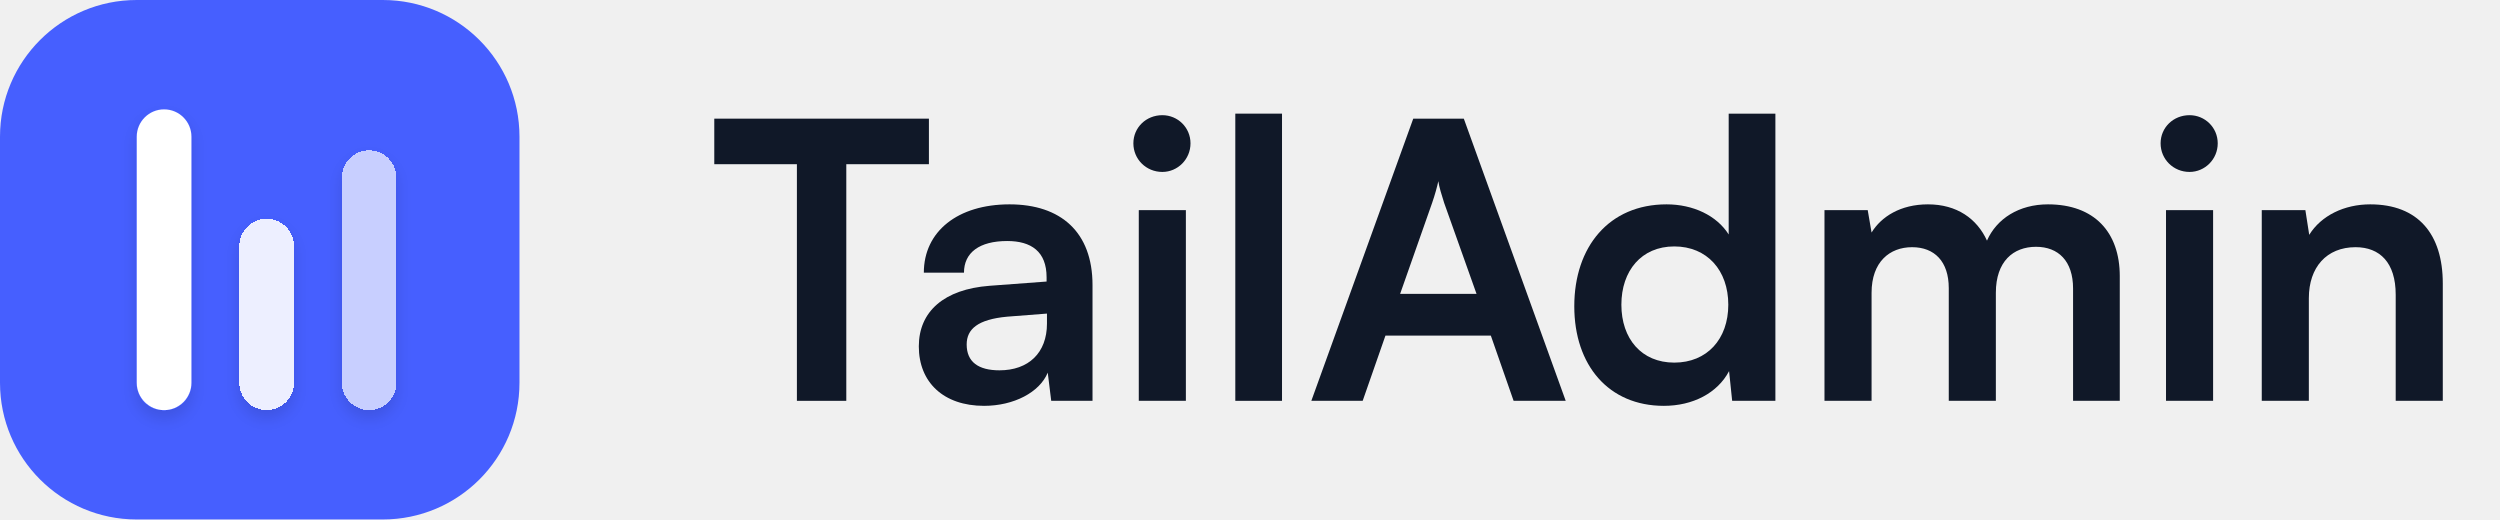
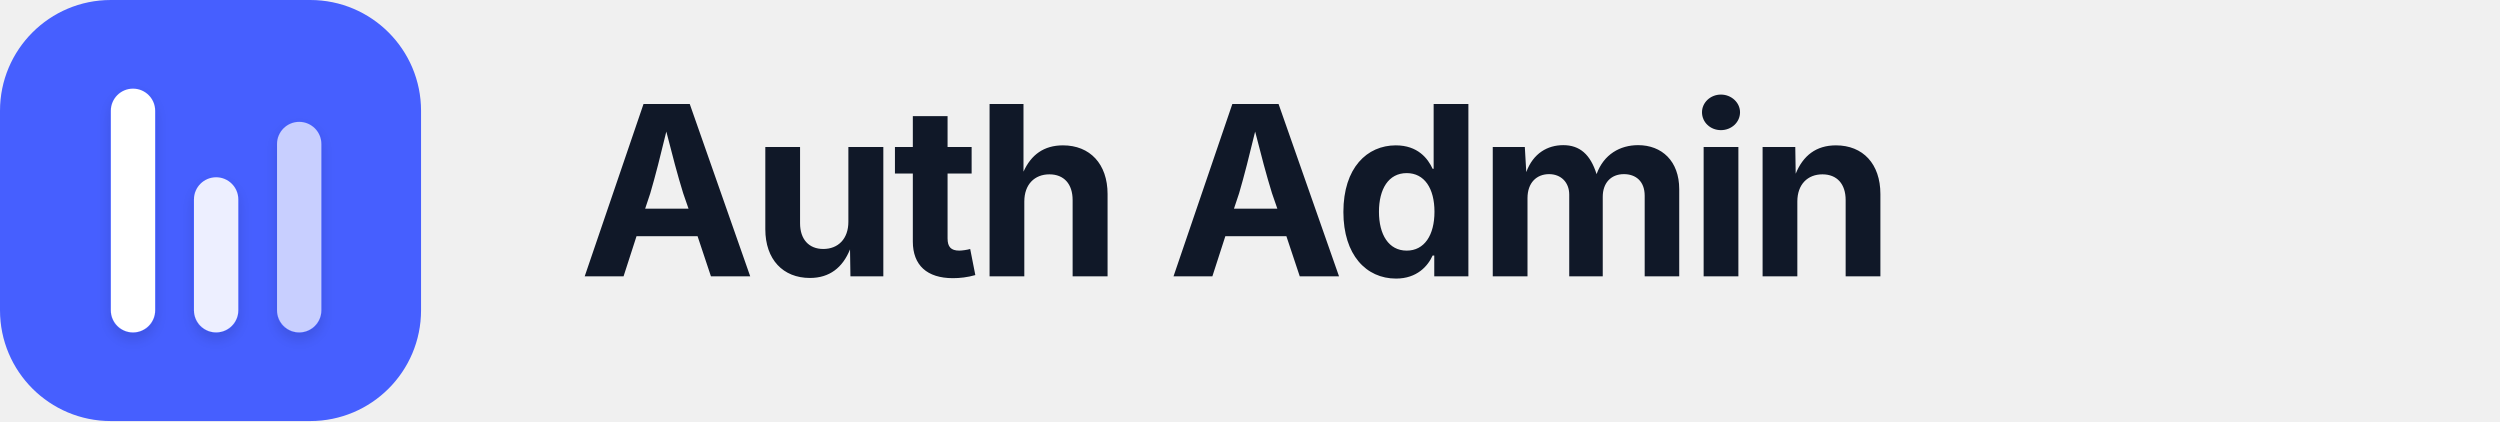
- <svg xmlns="http://www.w3.org/2000/svg" width="154" height="32" viewBox="0 0 154 32" fill="none">
+ <svg xmlns="http://www.w3.org/2000/svg" width="190" height="32" viewBox="0 0 190 32" fill="none">
  <path d="M0 8.421C0 3.77 3.77 0 8.421 0H23.579C28.23 0 32 3.77 32 8.421V23.579C32 28.23 28.23 32 23.579 32H8.421C3.77 32 0 28.23 0 23.579V8.421Z" fill="#465FFF" />
-   <g filter="url(#filter0_d_1624_24907)">
-     <path d="M8.424 8.422C8.424 7.491 9.178 6.737 10.108 6.737V6.737C11.038 6.737 11.792 7.491 11.792 8.422V23.579C11.792 24.51 11.038 25.264 10.108 25.264V25.264C9.178 25.264 8.424 24.51 8.424 23.579V8.422Z" fill="white" />
+   <g filter="url(#filter0_d)">
+     <path d="M8.424 8.422C8.424 7.491 9.178 6.737 10.108 6.737C11.038 6.737 11.792 7.491 11.792 8.422V23.579C11.792 24.51 11.038 25.264 10.108 25.264C9.178 25.264 8.424 24.51 8.424 23.579V8.422Z" fill="white" />
  </g>
-   <g filter="url(#filter1_d_1624_24907)">
-     <path d="M14.742 15.157C14.742 14.227 15.496 13.473 16.426 13.473V13.473C17.357 13.473 18.111 14.227 18.111 15.157V23.578C18.111 24.508 17.357 25.262 16.426 25.262V25.262C15.496 25.262 14.742 24.508 14.742 23.578V15.157Z" fill="white" fill-opacity="0.9" shape-rendering="crispEdges" />
+   <g filter="url(#filter1_d)">
+     <path d="M14.742 15.157C14.742 14.227 15.496 13.473 16.426 13.473C17.357 13.473 18.111 14.227 18.111 15.157V23.578C18.111 24.508 17.357 25.262 16.426 25.262C15.496 25.262 14.742 24.508 14.742 23.578V15.157Z" fill="white" fill-opacity="0.9" />
  </g>
-   <g filter="url(#filter2_d_1624_24907)">
-     <path d="M21.055 10.946C21.055 10.016 21.809 9.262 22.739 9.262V9.262C23.669 9.262 24.423 10.016 24.423 10.946V23.578C24.423 24.508 23.669 25.262 22.739 25.262V25.262C21.809 25.262 21.055 24.508 21.055 23.578V10.946Z" fill="white" fill-opacity="0.7" shape-rendering="crispEdges" />
+   <g filter="url(#filter2_d)">
+     <path d="M21.055 10.946C21.055 10.016 21.809 9.262 22.739 9.262C23.669 9.262 24.423 10.016 24.423 10.946V23.578C24.423 24.508 23.669 25.262 22.739 25.262C21.809 25.262 21.055 24.508 21.055 23.578V10.946Z" fill="white" fill-opacity="0.7" />
  </g>
-   <path d="M44 10.115H49.089V24.691H52.132V10.115H57.221V7.309H44V10.115Z" fill="#101828" />
-   <path d="M60.617 25C62.448 25 64.042 24.168 64.541 22.955L64.755 24.691H67.299V17.558C67.299 14.3 65.349 12.588 62.187 12.588C59.001 12.588 56.908 14.252 56.908 16.797H59.381C59.381 15.56 60.332 14.847 62.044 14.847C63.519 14.847 64.47 15.489 64.47 17.082V17.343L60.95 17.605C58.168 17.819 56.599 19.174 56.599 21.338C56.599 23.549 58.121 25 60.617 25ZM61.569 22.812C60.261 22.812 59.547 22.289 59.547 21.219C59.547 20.268 60.237 19.674 62.044 19.507L64.493 19.317V19.935C64.493 21.742 63.352 22.812 61.569 22.812Z" fill="#101828" />
-   <path d="M71.6 10.591C72.551 10.591 73.335 9.806 73.335 8.831C73.335 7.856 72.551 7.095 71.6 7.095C70.601 7.095 69.816 7.856 69.816 8.831C69.816 9.806 70.601 10.591 71.6 10.591ZM70.149 24.691H73.05V12.944H70.149V24.691Z" fill="#101828" />
-   <path d="M78.972 24.691V7H76.095V24.691H78.972Z" fill="#101828" />
-   <path d="M83.941 24.691L85.344 20.672H91.835L93.238 24.691H96.448L90.171 7.309H87.056L80.778 24.691H83.941ZM88.221 12.493C88.387 12.017 88.53 11.494 88.601 11.161C88.649 11.518 88.815 12.041 88.958 12.493L90.955 18.104H86.247L88.221 12.493Z" fill="#101828" />
-   <path d="M102.493 25C104.276 25 105.798 24.215 106.511 22.86L106.701 24.691H109.364V7H106.487V14.443C105.75 13.277 104.3 12.588 102.659 12.588C99.116 12.588 96.976 15.203 96.976 18.865C96.976 22.503 99.092 25 102.493 25ZM103.135 22.337C101.113 22.337 99.877 20.863 99.877 18.77C99.877 16.678 101.113 15.18 103.135 15.18C105.156 15.18 106.463 16.654 106.463 18.77C106.463 20.886 105.156 22.337 103.135 22.337Z" fill="#101828" />
-   <path d="M115.289 24.691V18.033C115.289 16.131 116.406 15.227 117.785 15.227C119.164 15.227 120.044 16.107 120.044 17.748V24.691H122.945V18.033C122.945 16.107 124.015 15.203 125.418 15.203C126.797 15.203 127.701 16.083 127.701 17.771V24.691H130.578V17.011C130.578 14.3 129.008 12.588 126.155 12.588C124.372 12.588 122.993 13.468 122.398 14.823C121.78 13.468 120.543 12.588 118.76 12.588C117.072 12.588 115.883 13.349 115.289 14.324L115.051 12.944H112.388V24.691H115.289Z" fill="#101828" />
-   <path d="M134.876 10.591C135.827 10.591 136.612 9.806 136.612 8.831C136.612 7.856 135.827 7.095 134.876 7.095C133.877 7.095 133.093 7.856 133.093 8.831C133.093 9.806 133.877 10.591 134.876 10.591ZM133.426 24.691H136.327V12.944H133.426V24.691Z" fill="#101828" />
-   <path d="M142.225 24.691V18.366C142.225 16.464 143.318 15.227 145.102 15.227C146.6 15.227 147.575 16.178 147.575 18.152V24.691H150.476V17.462C150.476 14.419 148.954 12.588 146.005 12.588C144.412 12.588 142.985 13.277 142.248 14.466L142.011 12.944H139.324V24.691H142.225Z" fill="#101828" />
+   <text x="44" y="21" font-family="Inter, Arial, sans-serif" font-size="18" font-weight="700" fill="#101828" letter-spacing="-0.4">
+     Auth Admin
+   </text>
  <defs>
-     <filter id="filter0_d_1624_24907" x="7.424" y="6.237" width="5.368" height="20.526" filterUnits="userSpaceOnUse" color-interpolation-filters="sRGB">
+     <filter id="filter0_d" x="7.424" y="6.237" width="5.368" height="20.526" filterUnits="userSpaceOnUse" color-interpolation-filters="sRGB">
      <feFlood flood-opacity="0" result="BackgroundImageFix" />
      <feColorMatrix in="SourceAlpha" type="matrix" values="0 0 0 0 0 0 0 0 0 0 0 0 0 0 0 0 0 0 127 0" result="hardAlpha" />
      <feOffset dy="0.5" />
      <feGaussianBlur stdDeviation="0.5" />
      <feComposite in2="hardAlpha" operator="out" />
      <feColorMatrix type="matrix" values="0 0 0 0 0 0 0 0 0 0 0 0 0 0 0 0 0 0 0.12 0" />
-       <feBlend mode="normal" in2="BackgroundImageFix" result="effect1_dropShadow_1624_24907" />
-       <feBlend mode="normal" in="SourceGraphic" in2="effect1_dropShadow_1624_24907" result="shape" />
+       <feBlend mode="normal" in2="BackgroundImageFix" result="effect1_dropShadow" />
+       <feBlend mode="normal" in="SourceGraphic" in2="effect1_dropShadow" result="shape" />
    </filter>
-     <filter id="filter1_d_1624_24907" x="13.742" y="12.973" width="5.368" height="13.79" filterUnits="userSpaceOnUse" color-interpolation-filters="sRGB">
+     <filter id="filter1_d" x="13.742" y="12.973" width="5.368" height="13.79" filterUnits="userSpaceOnUse" color-interpolation-filters="sRGB">
      <feFlood flood-opacity="0" result="BackgroundImageFix" />
      <feColorMatrix in="SourceAlpha" type="matrix" values="0 0 0 0 0 0 0 0 0 0 0 0 0 0 0 0 0 0 127 0" result="hardAlpha" />
      <feOffset dy="0.5" />
      <feGaussianBlur stdDeviation="0.5" />
      <feComposite in2="hardAlpha" operator="out" />
      <feColorMatrix type="matrix" values="0 0 0 0 0 0 0 0 0 0 0 0 0 0 0 0 0 0 0.12 0" />
-       <feBlend mode="normal" in2="BackgroundImageFix" result="effect1_dropShadow_1624_24907" />
-       <feBlend mode="normal" in="SourceGraphic" in2="effect1_dropShadow_1624_24907" result="shape" />
+       <feBlend mode="normal" in2="BackgroundImageFix" result="effect1_dropShadow" />
+       <feBlend mode="normal" in="SourceGraphic" in2="effect1_dropShadow" result="shape" />
    </filter>
-     <filter id="filter2_d_1624_24907" x="20.055" y="8.762" width="5.368" height="18" filterUnits="userSpaceOnUse" color-interpolation-filters="sRGB">
+     <filter id="filter2_d" x="20.055" y="8.762" width="5.368" height="18" filterUnits="userSpaceOnUse" color-interpolation-filters="sRGB">
      <feFlood flood-opacity="0" result="BackgroundImageFix" />
      <feColorMatrix in="SourceAlpha" type="matrix" values="0 0 0 0 0 0 0 0 0 0 0 0 0 0 0 0 0 0 127 0" result="hardAlpha" />
      <feOffset dy="0.5" />
      <feGaussianBlur stdDeviation="0.5" />
      <feComposite in2="hardAlpha" operator="out" />
      <feColorMatrix type="matrix" values="0 0 0 0 0 0 0 0 0 0 0 0 0 0 0 0 0 0 0.12 0" />
-       <feBlend mode="normal" in2="BackgroundImageFix" result="effect1_dropShadow_1624_24907" />
-       <feBlend mode="normal" in="SourceGraphic" in2="effect1_dropShadow_1624_24907" result="shape" />
+       <feBlend mode="normal" in2="BackgroundImageFix" result="effect1_dropShadow" />
+       <feBlend mode="normal" in="SourceGraphic" in2="effect1_dropShadow" result="shape" />
    </filter>
  </defs>
</svg>
